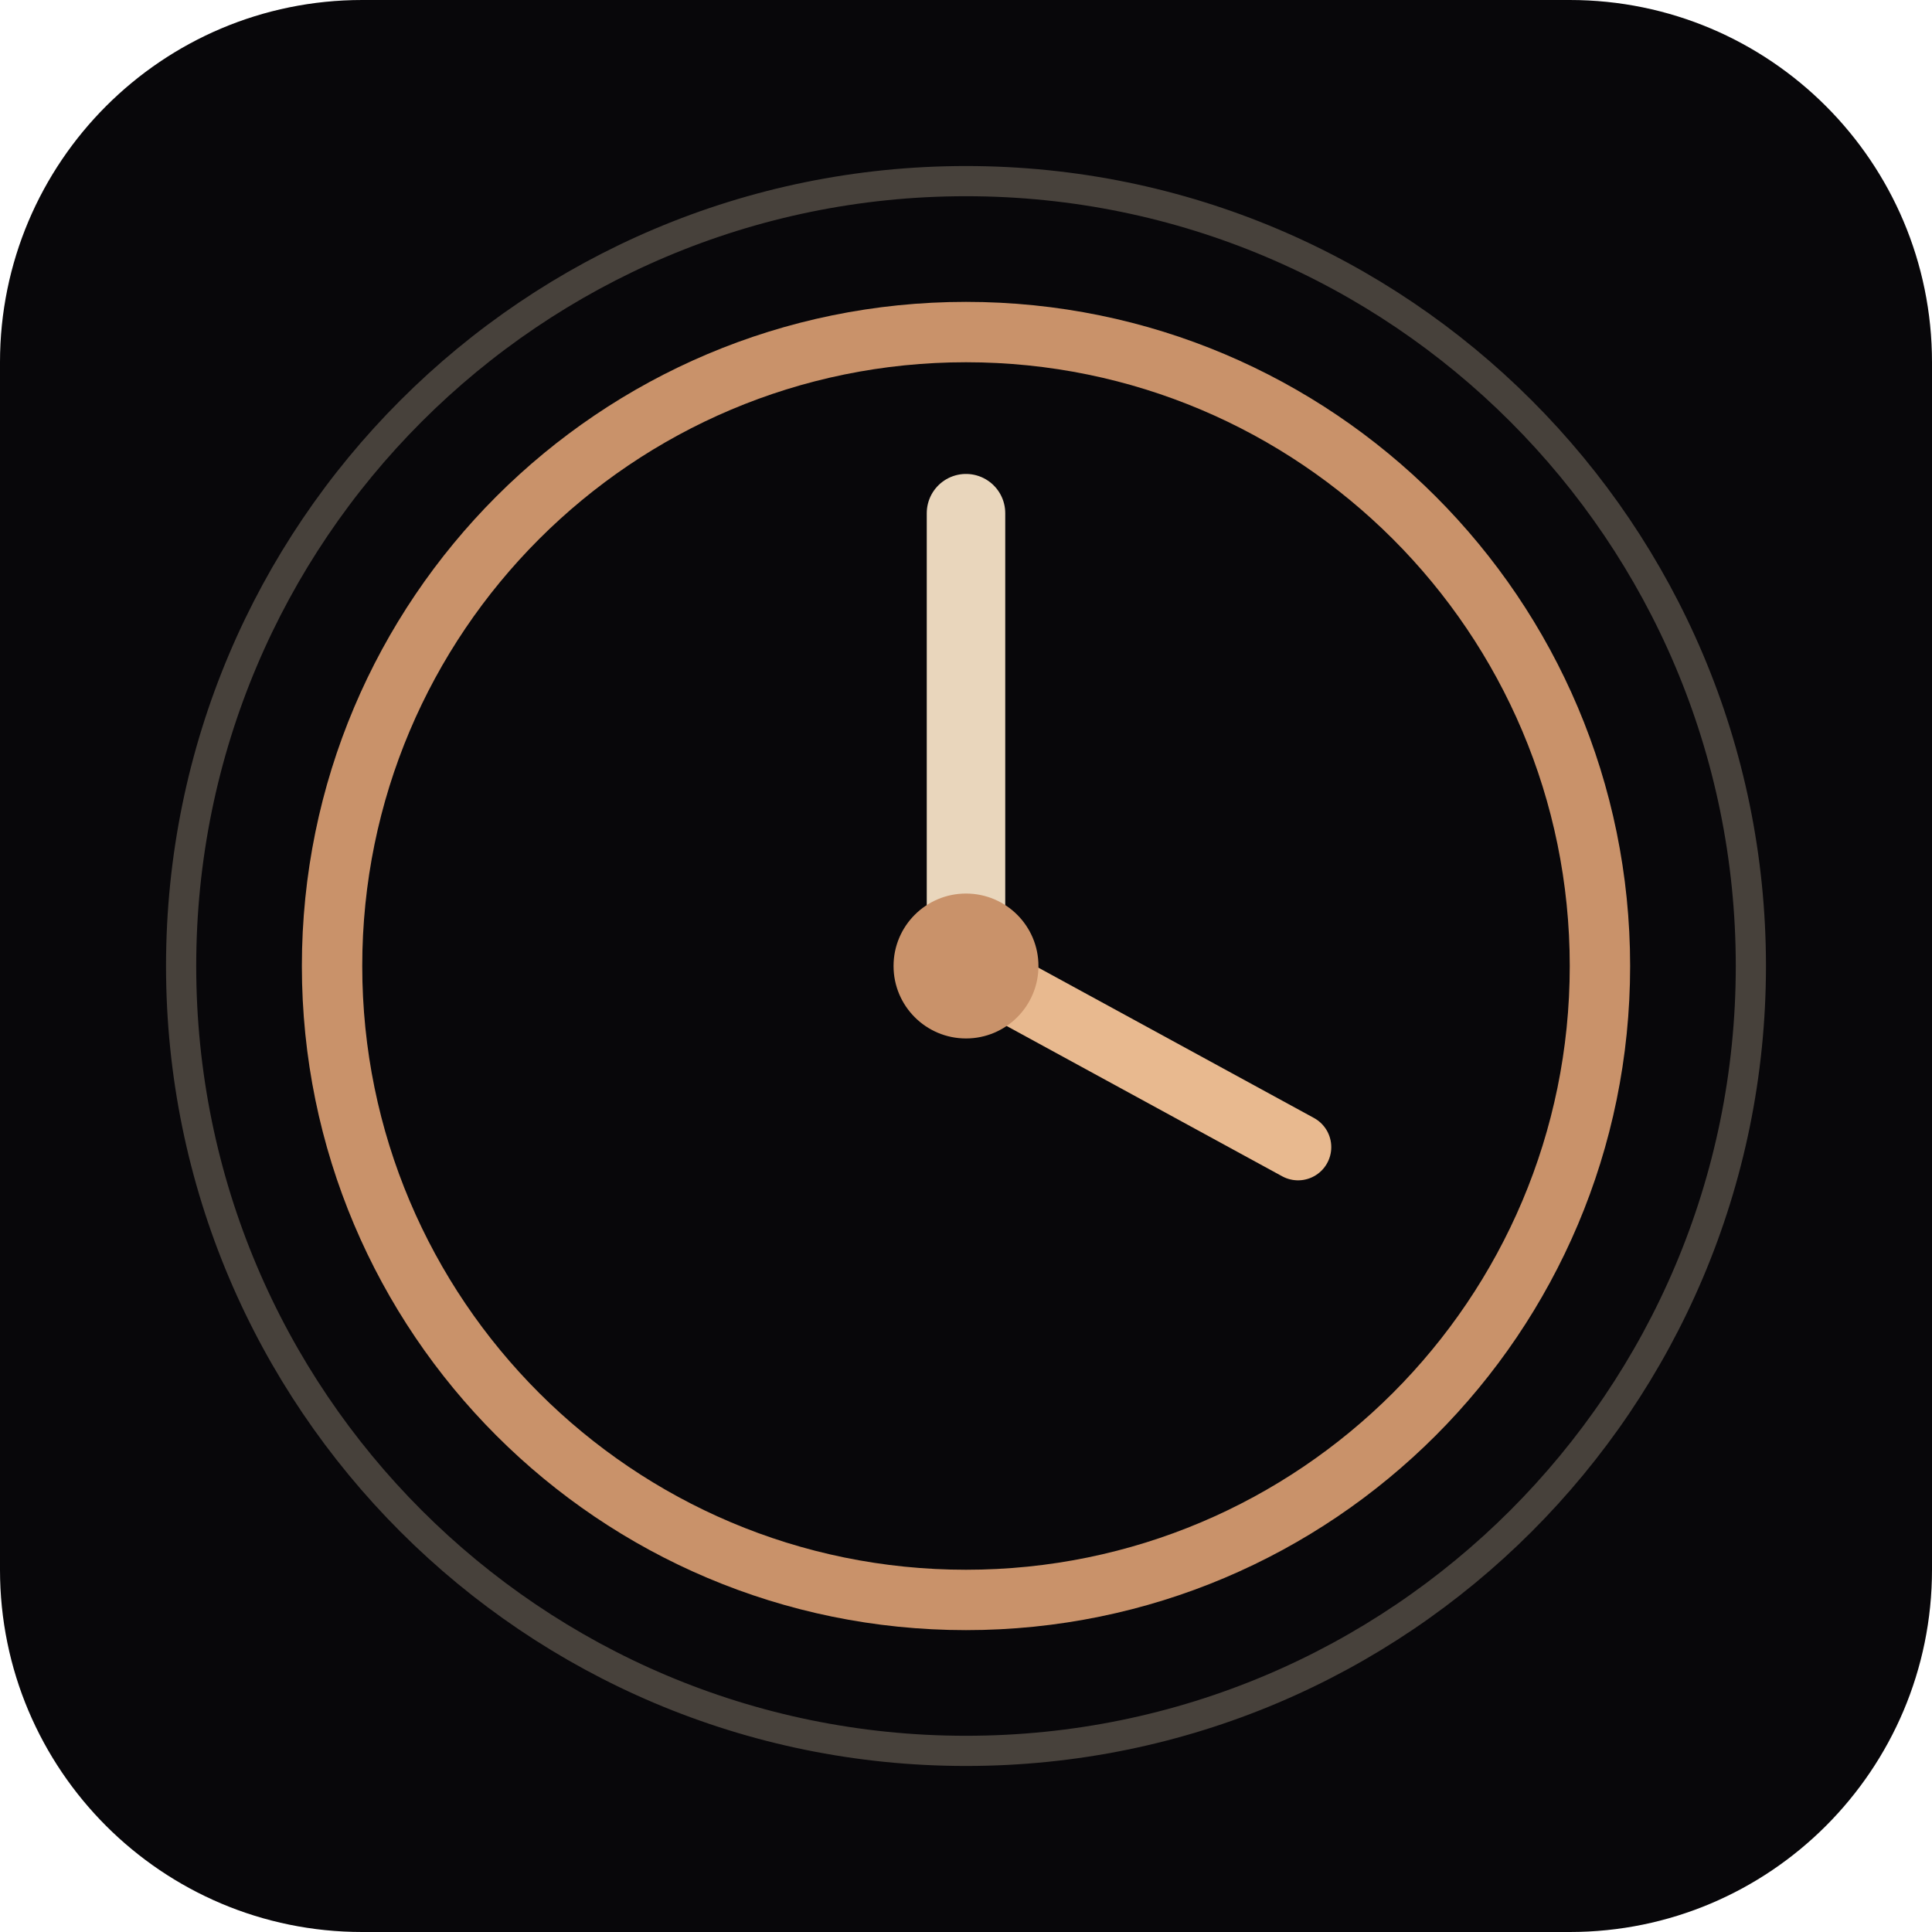
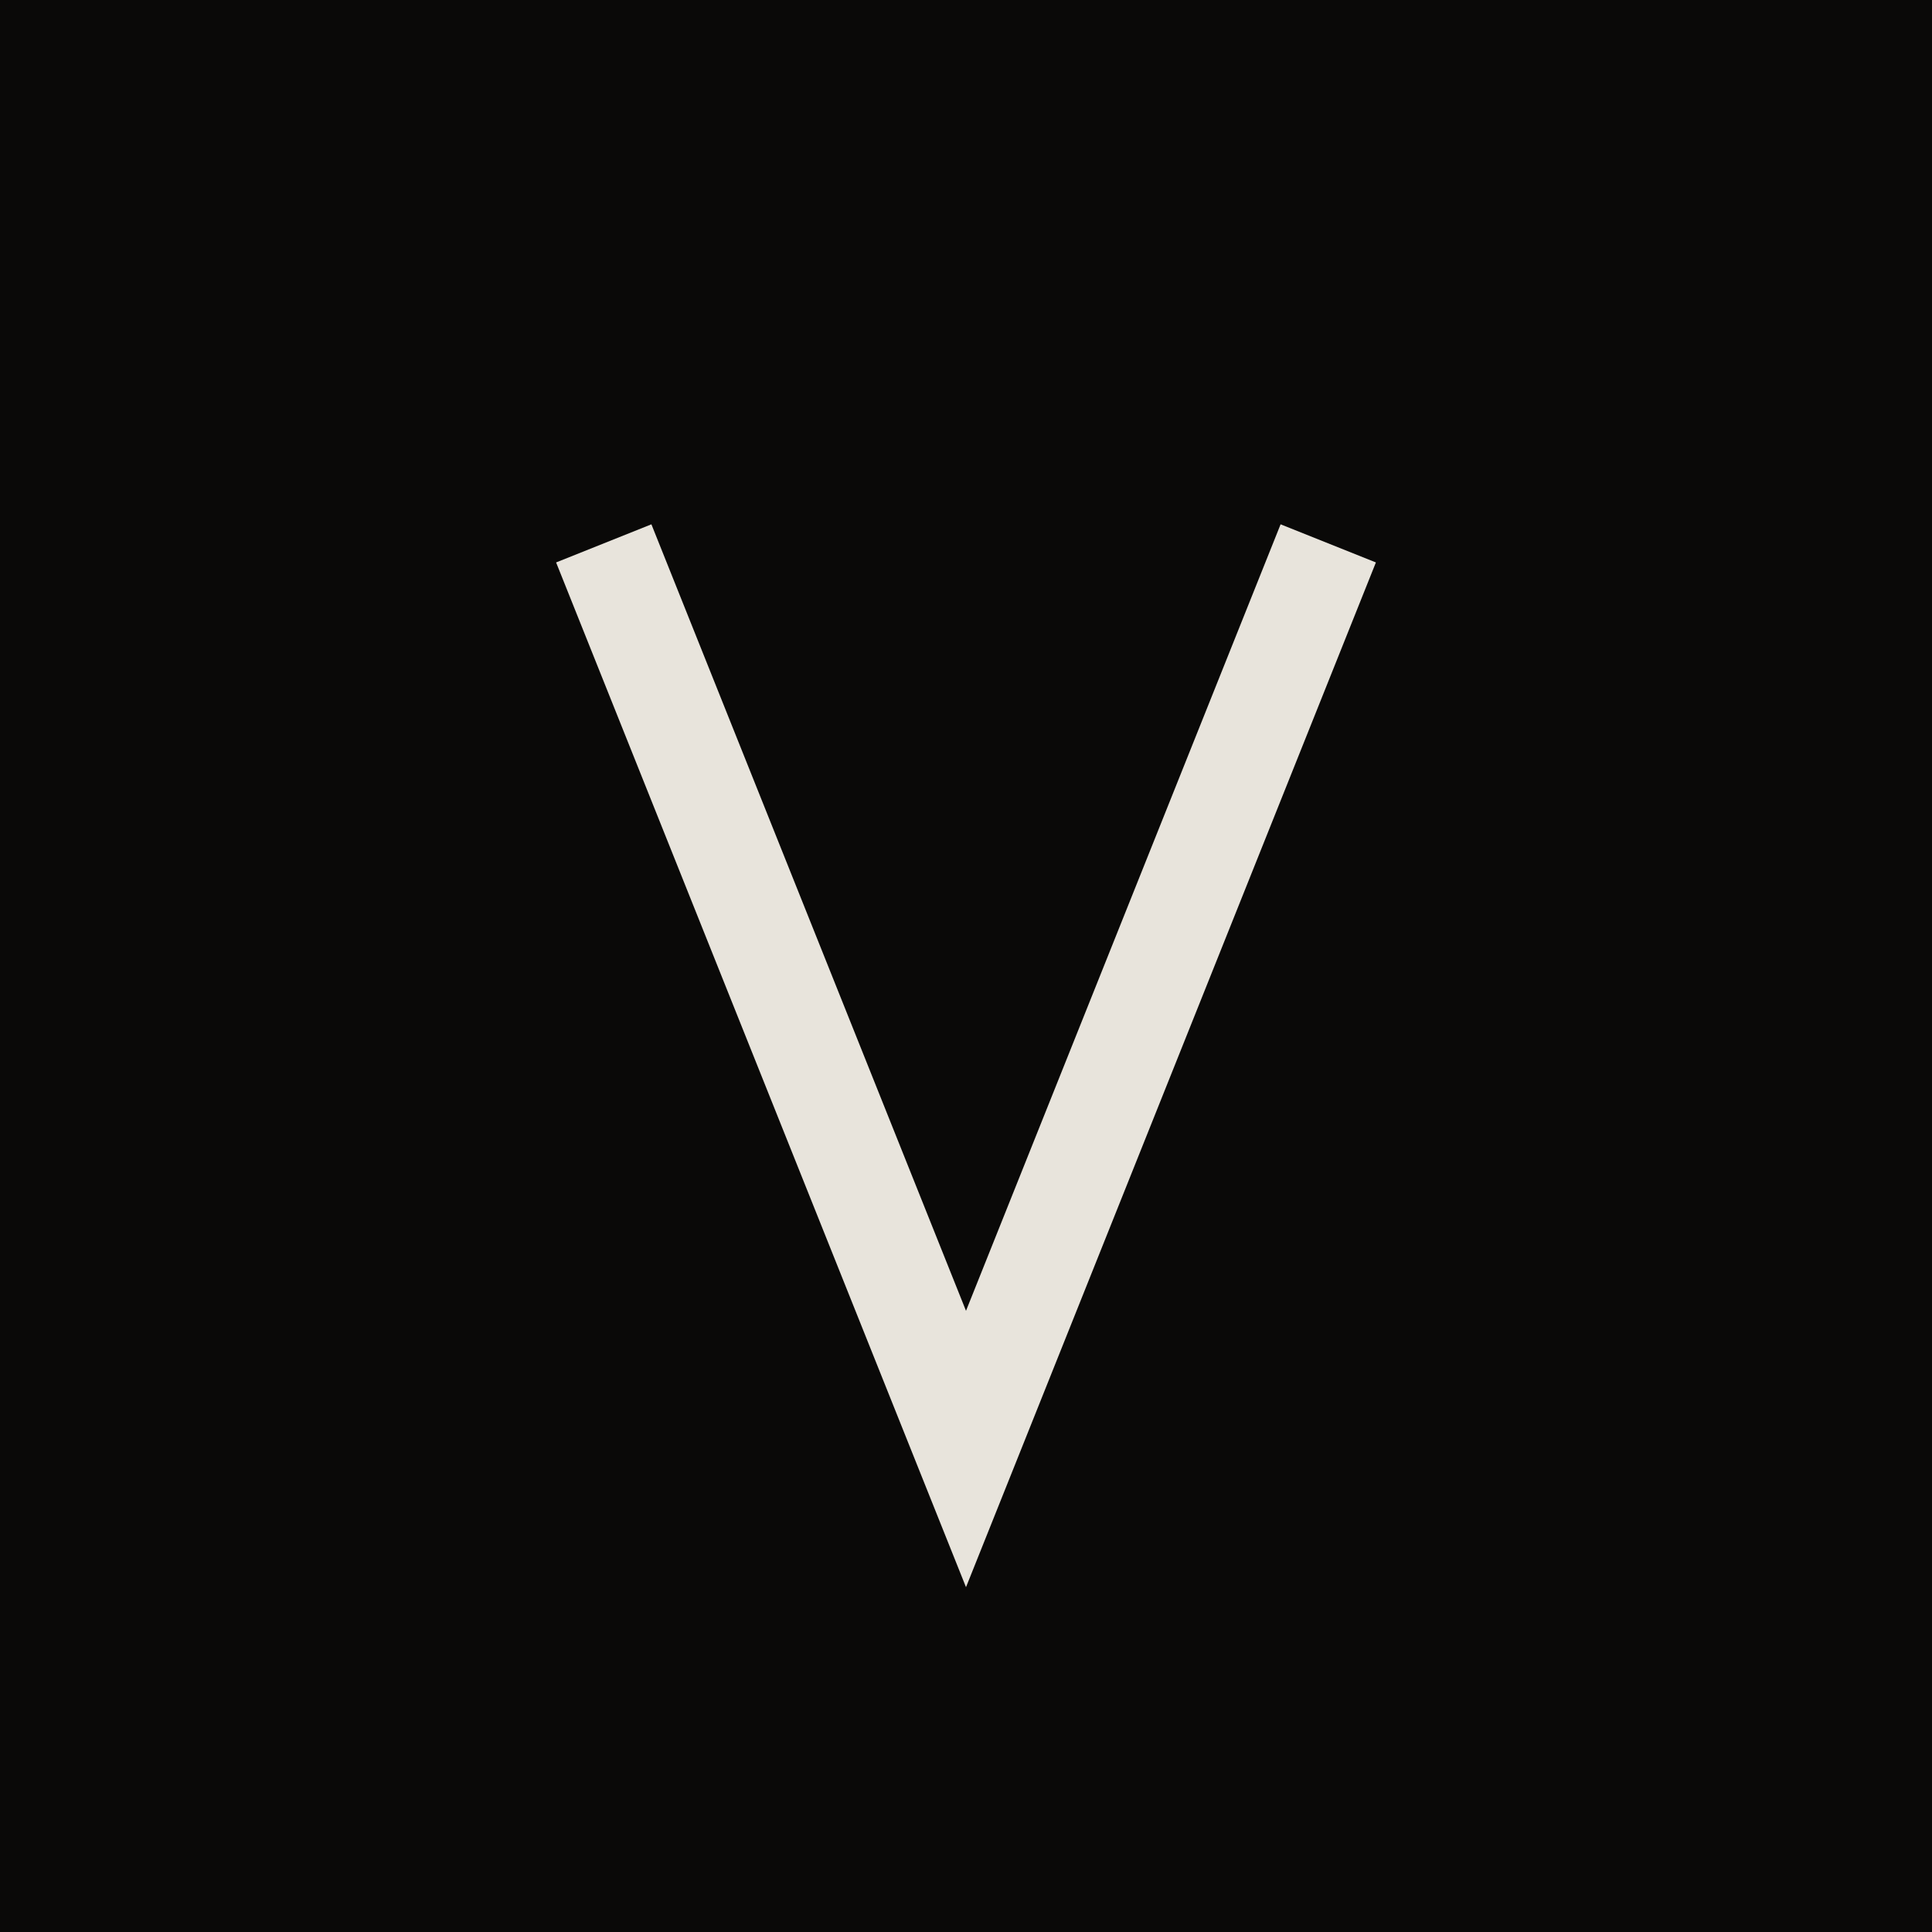
<svg xmlns="http://www.w3.org/2000/svg" viewBox="0 0 64 64">
-   <rect width="64" height="64" rx="12" fill="#08070A" />
-   <circle cx="32" cy="32" r="21" fill="none" stroke="#C9926A" stroke-width="2" />
-   <circle cx="32" cy="32" r="26" fill="none" stroke="#E9D6BC" stroke-width="1" opacity=".28" />
-   <line x1="32" y1="32" x2="32" y2="17" stroke="#E9D6BC" stroke-width="2.6" stroke-linecap="round" />
-   <line x1="32" y1="32" x2="43" y2="38" stroke="#E8B98F" stroke-width="2.2" stroke-linecap="round" />
-   <circle cx="32" cy="32" r="2.4" fill="#C9926A" />
+   <rect width="64" height="64" fill="#0A0908" />
+   <g fill="none" stroke="#E8E4DC" stroke-width="3.4" stroke-linecap="butt" stroke-linejoin="miter">
+     <path d="M20 18 L32 48 L44 18" />
+   </g>
</svg>
